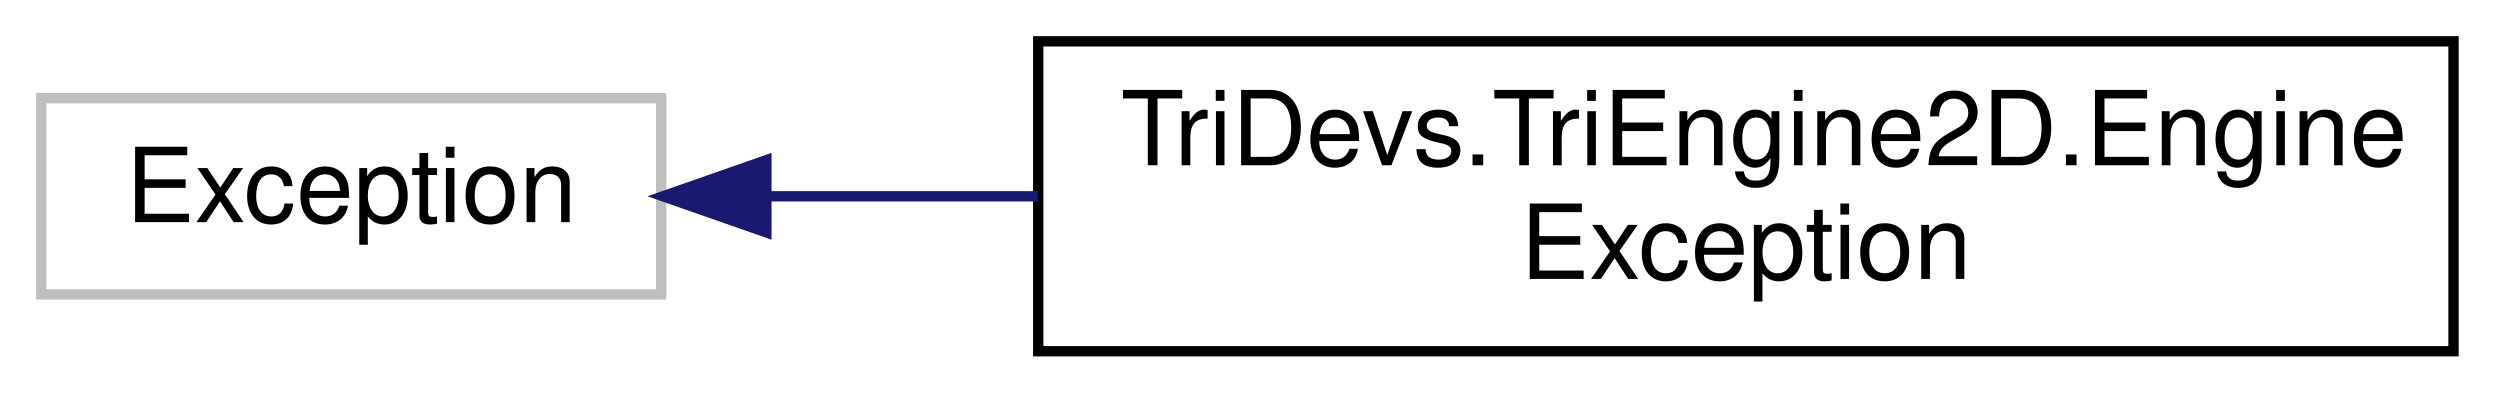
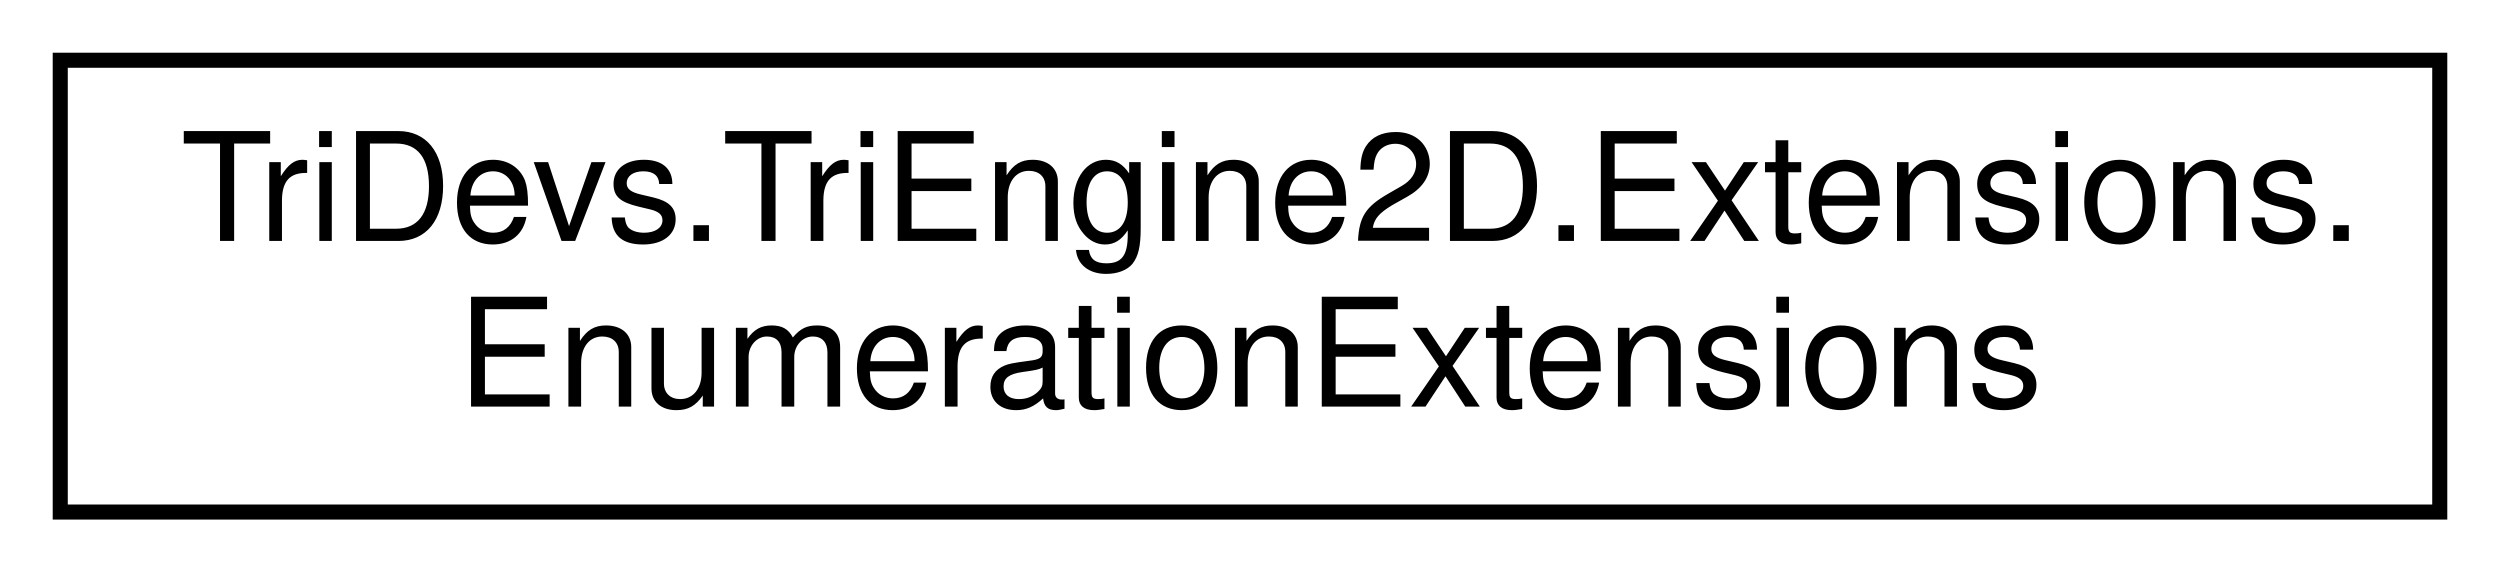
- <svg xmlns="http://www.w3.org/2000/svg" xmlns:xlink="http://www.w3.org/1999/xlink" width="242pt" height="38pt" viewBox="0.00 0.00 242.00 38.00">
+ <svg xmlns="http://www.w3.org/2000/svg" xmlns:xlink="http://www.w3.org/1999/xlink" width="166pt" height="38pt" viewBox="0.00 0.00 166.00 38.00">
  <g id="graph0" class="graph" transform="scale(1 1) rotate(0) translate(4 34)">
-     <polygon fill="white" stroke="white" points="-4,5 -4,-34 239,-34 239,5 -4,5" />
+     <polygon fill="white" stroke="white" points="-4,5 -4,-34 163,-34 163,5 -4,5" />
    <g id="node1" class="node">
-       <polygon fill="white" stroke="#bfbfbf" points="0,-5.5 0,-24.5 60,-24.5 60,-5.5 0,-5.5" />
-       <text text-anchor="middle" x="30" y="-12.5" font-family="Helvetica,sans-Serif" font-size="10.00">Exception</text>
-     </g>
-     <g id="node2" class="node">
-       <g id="a_node2">
-         <a xlink:href="class_tri_devs_1_1_tri_engine2_d_1_1_engine_exception.html" target="_top" xlink:title="Base exception class for all engine-related exceptions. The inner exception will contain more info as...">
-           <polygon fill="white" stroke="black" points="96.5,-0 96.5,-30 233.5,-30 233.5,-0 96.5,-0" />
-           <text text-anchor="start" x="104.5" y="-18" font-family="Helvetica,sans-Serif" font-size="10.00">TriDevs.TriEngine2D.Engine</text>
-           <text text-anchor="middle" x="165" y="-7" font-family="Helvetica,sans-Serif" font-size="10.00">Exception</text>
+       <g id="a_node1">
+         <a xlink:href="class_tri_devs_1_1_tri_engine2_d_1_1_extensions_1_1_enumeration_extensions.html" target="_top" xlink:title="Extensions for System.Enum. ">
+           <polygon fill="white" stroke="black" points="0,-0 0,-30 158,-30 158,-0 0,-0" />
+           <text text-anchor="start" x="8" y="-18" font-family="Helvetica,sans-Serif" font-size="10.00">TriDevs.TriEngine2D.Extensions.</text>
+           <text text-anchor="middle" x="79" y="-7" font-family="Helvetica,sans-Serif" font-size="10.00">EnumerationExtensions</text>
        </a>
      </g>
    </g>
-     <g id="edge1" class="edge">
-       <path fill="none" stroke="midnightblue" d="M70.252,-15C78.524,-15 87.476,-15 96.454,-15" />
-       <polygon fill="midnightblue" stroke="midnightblue" points="70.187,-11.5 60.187,-15 70.187,-18.5 70.187,-11.5" />
-     </g>
  </g>
</svg>
